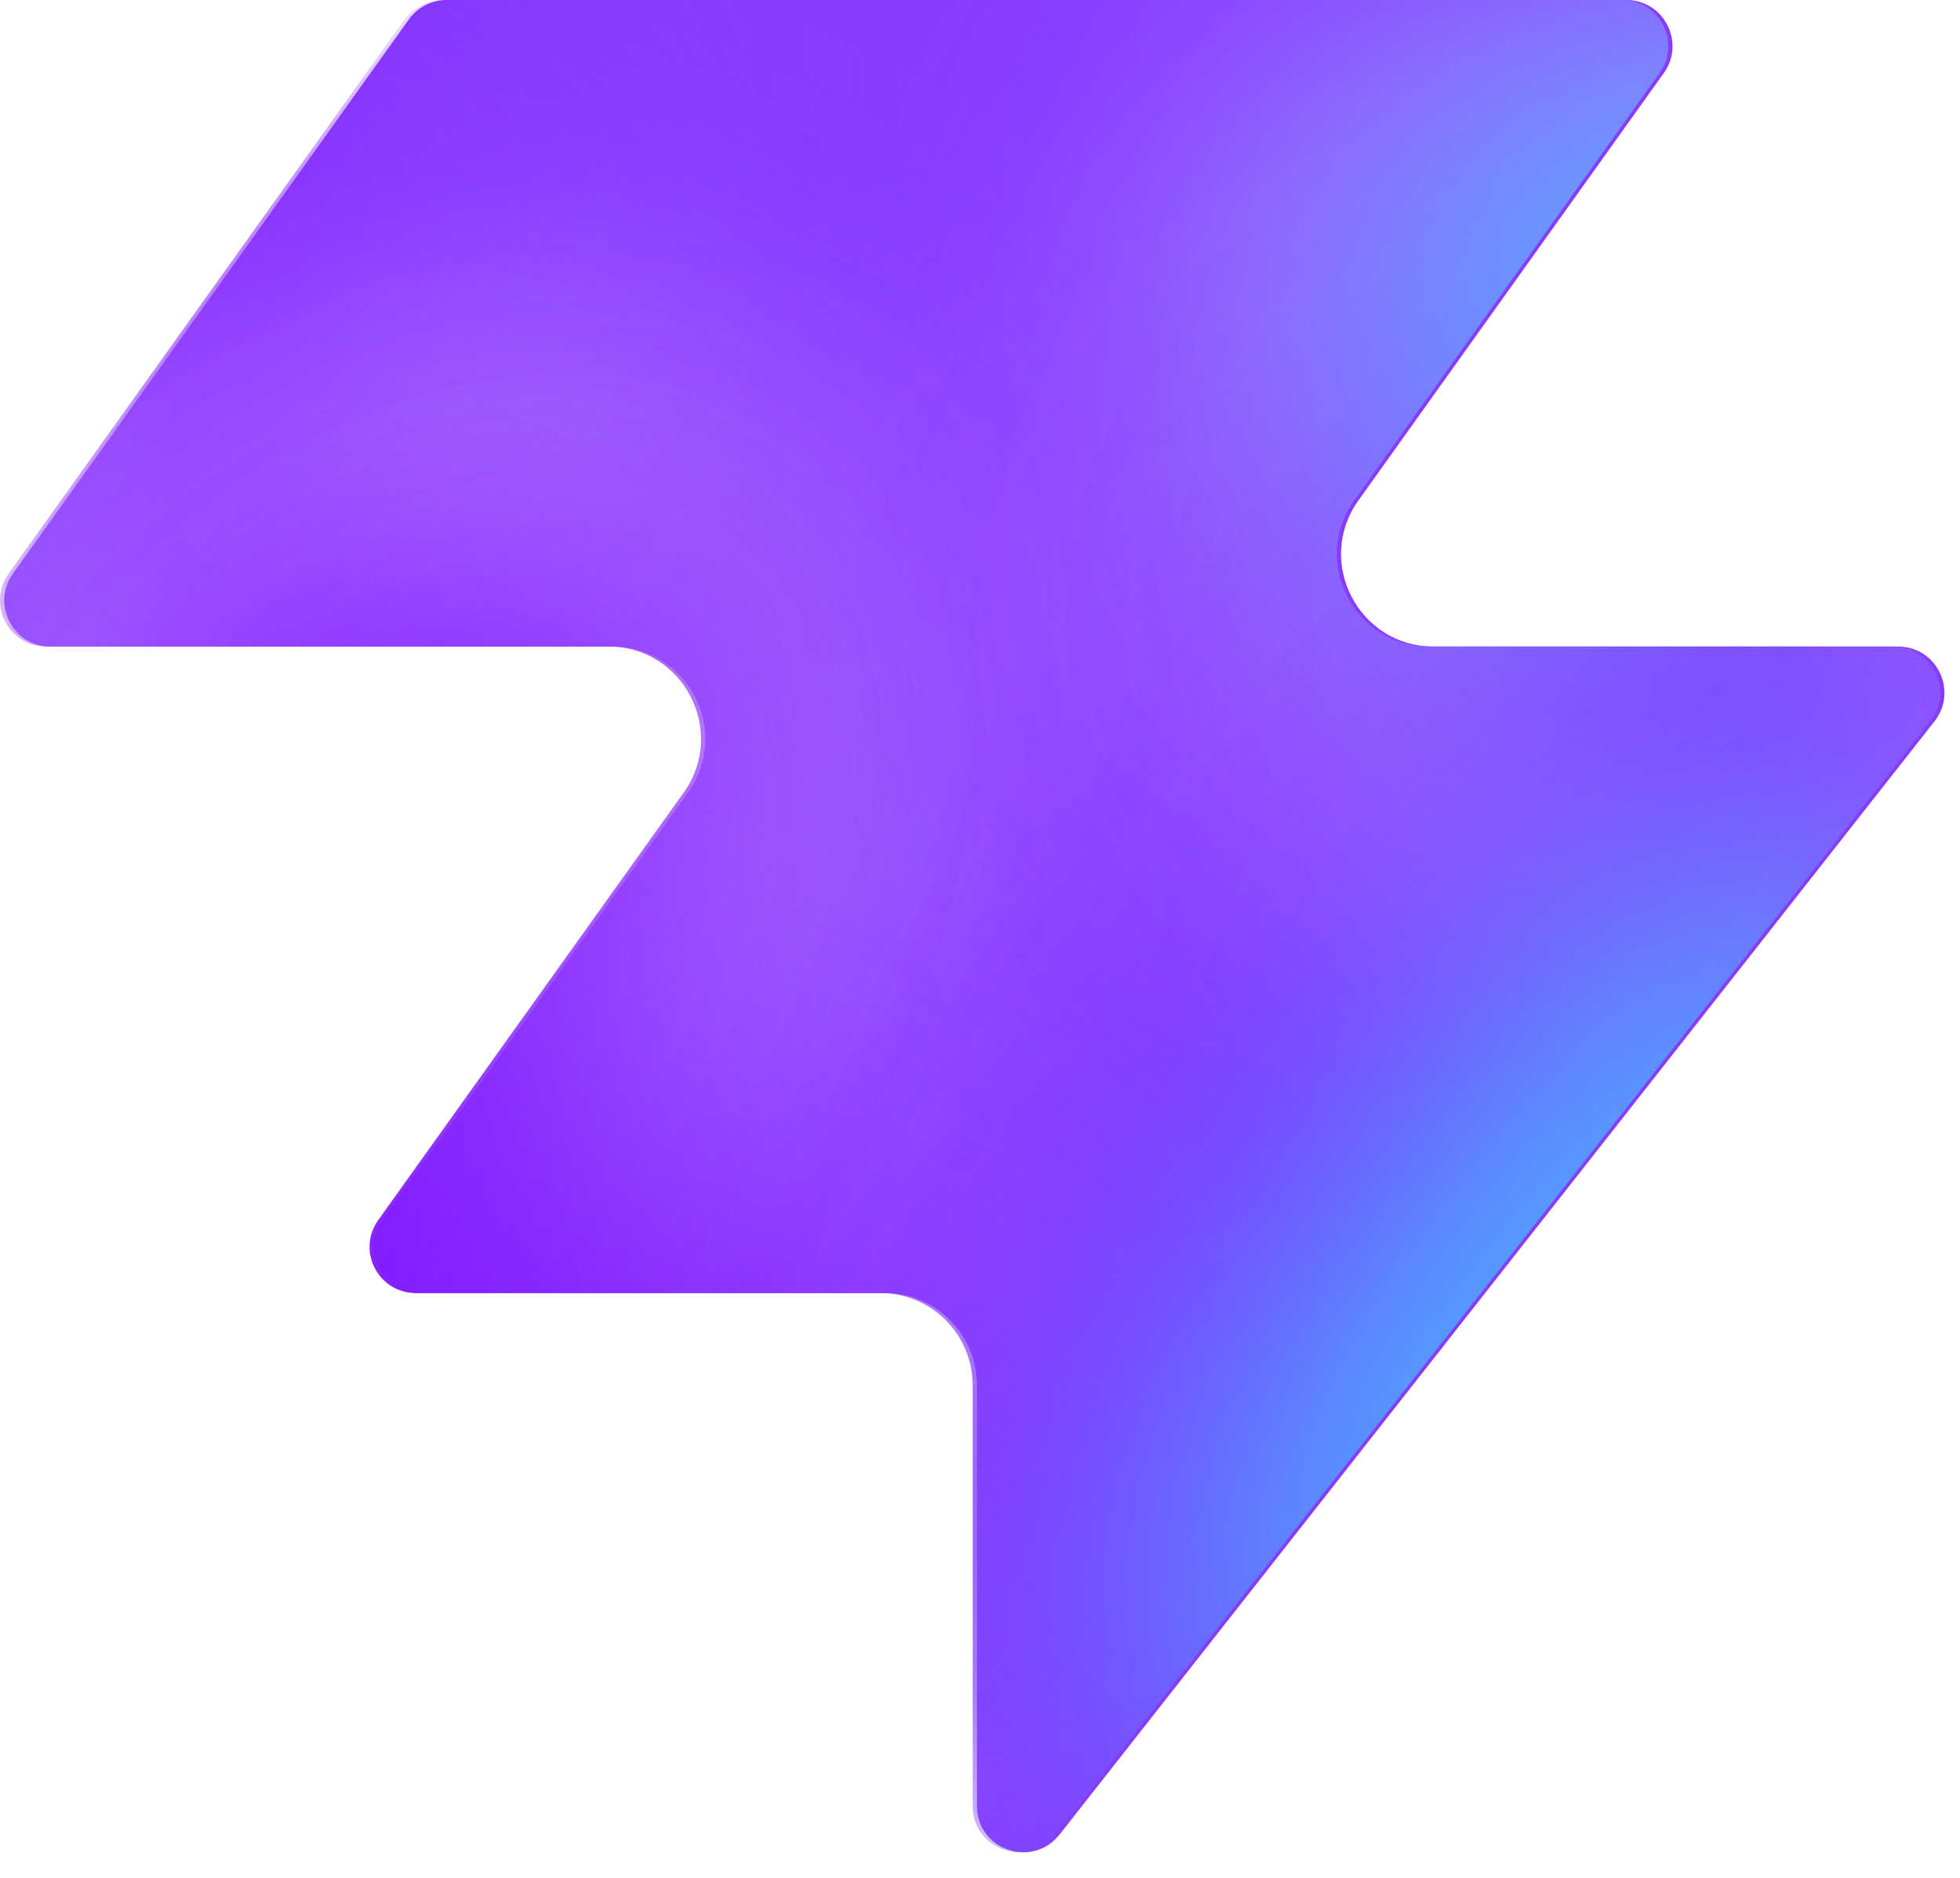
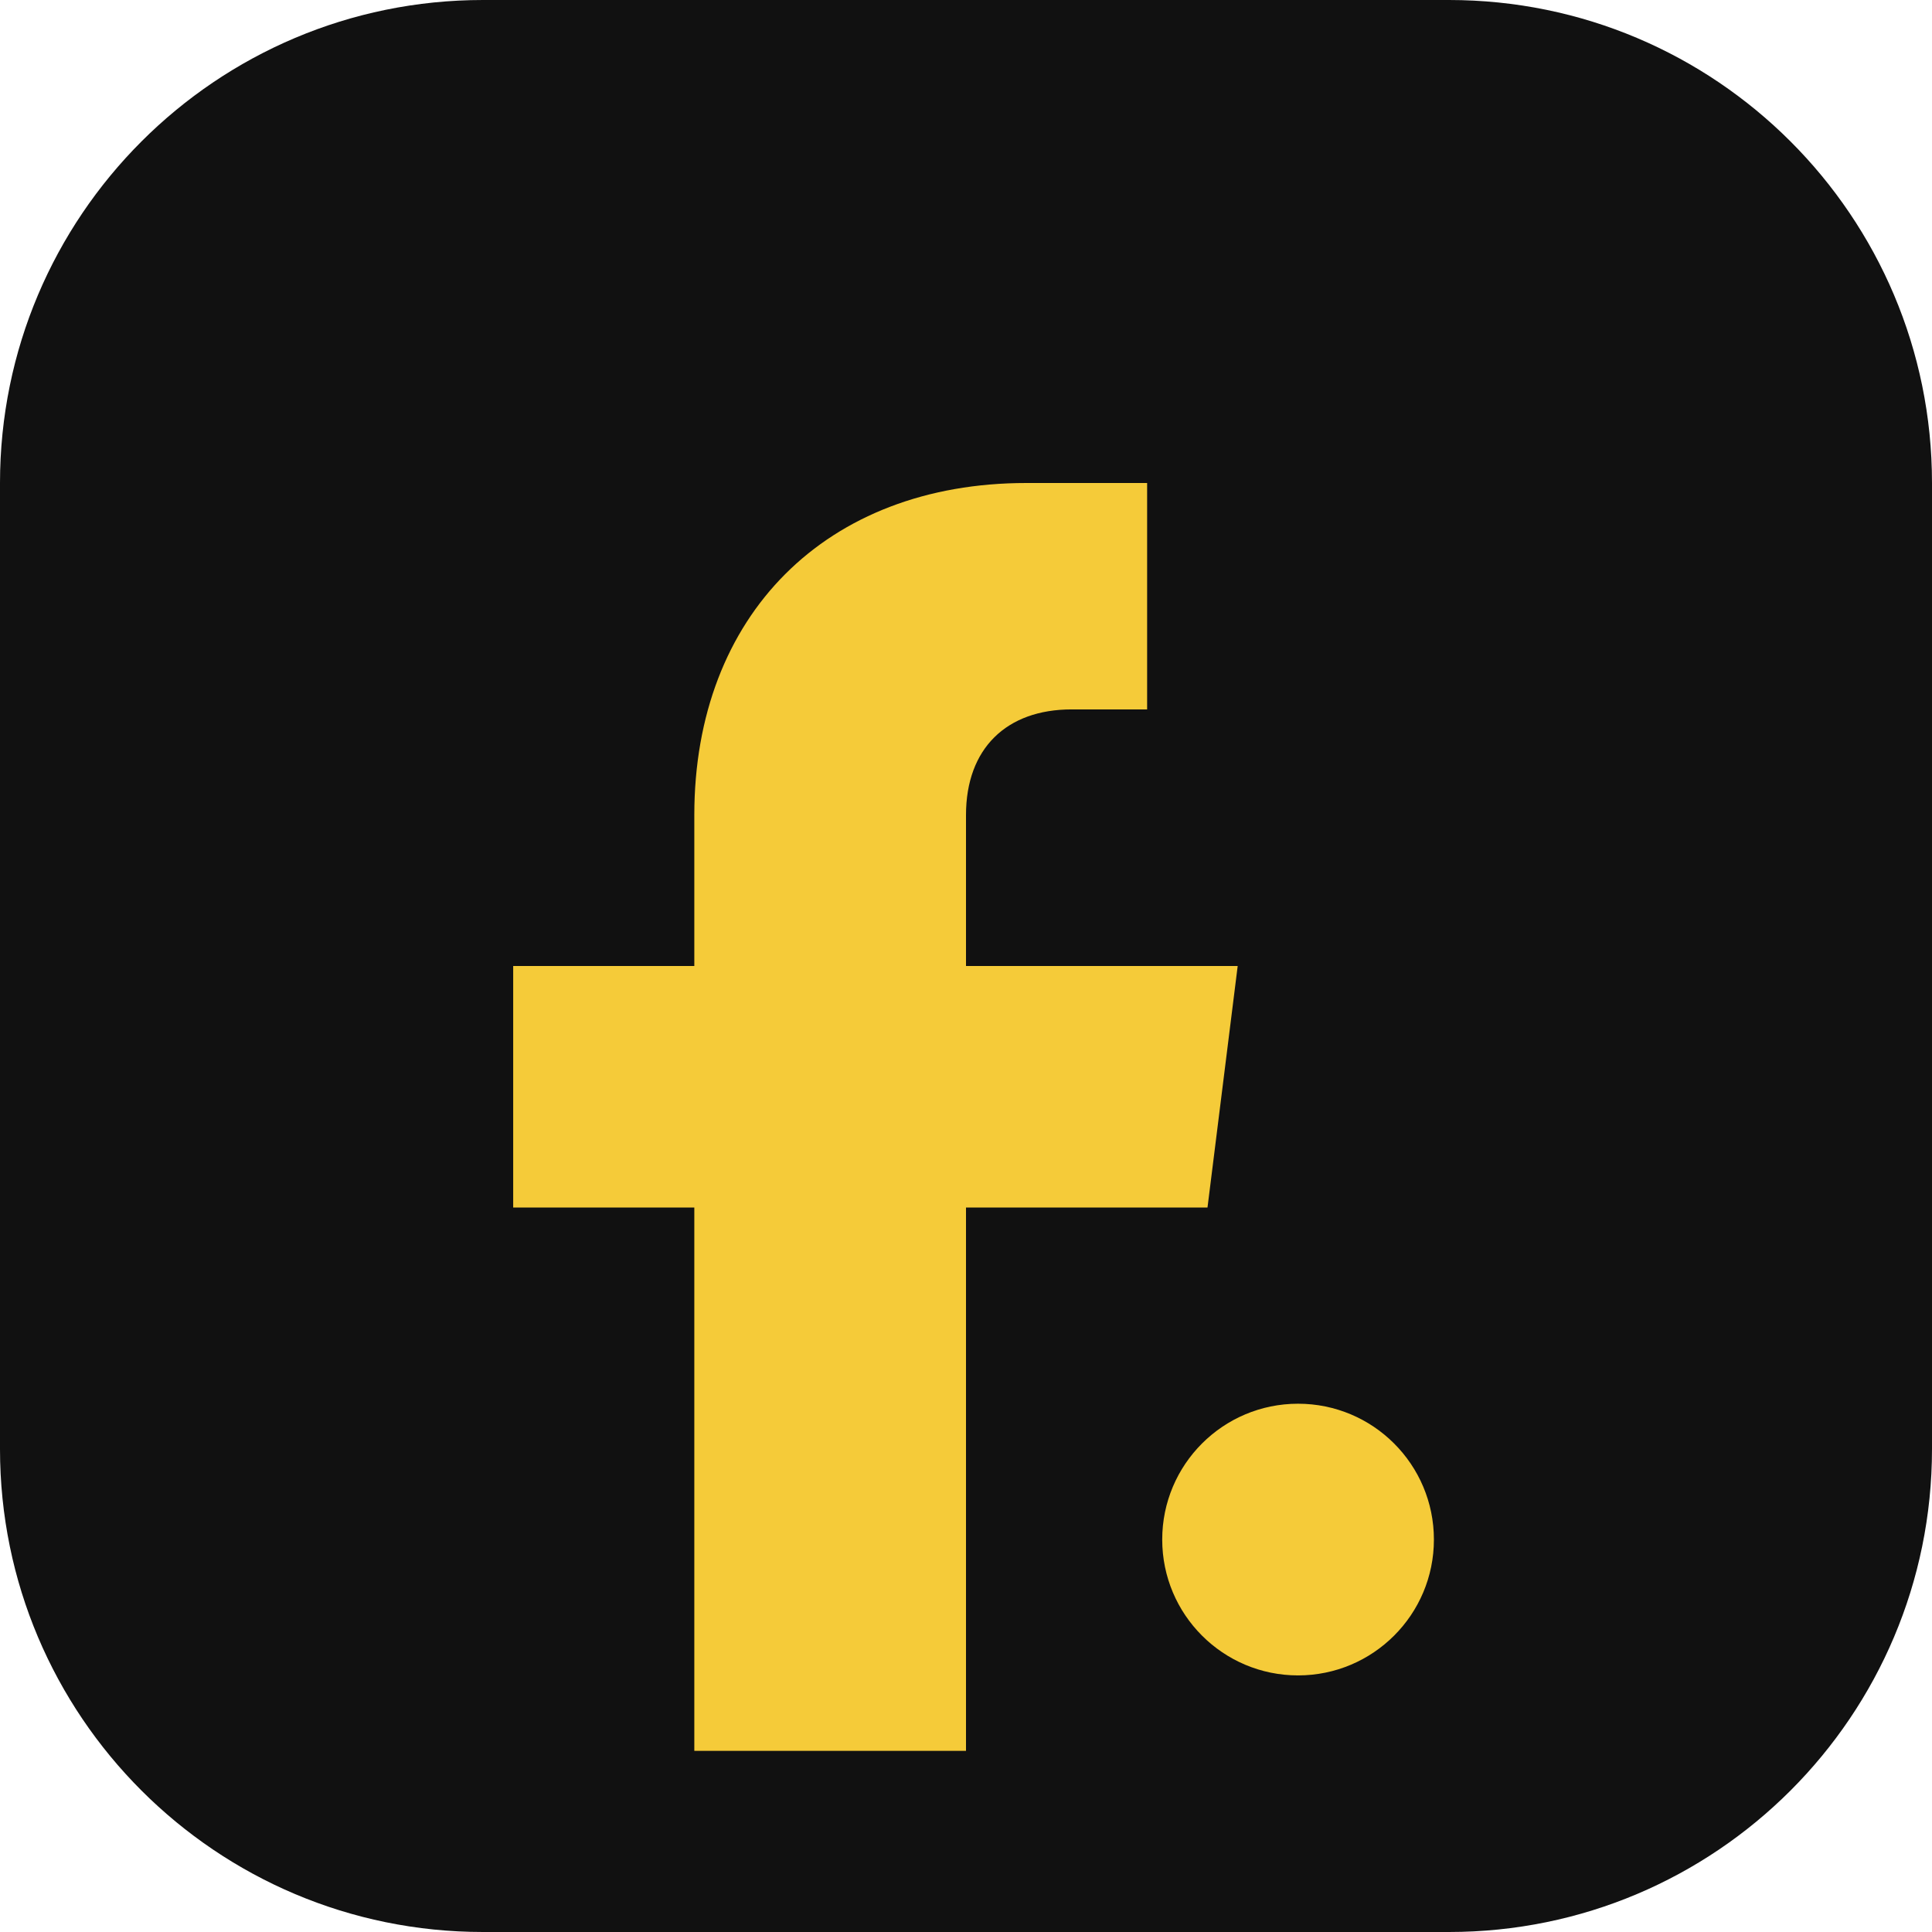
- <svg xmlns="http://www.w3.org/2000/svg" width="48" height="46" fill="none" viewBox="0 0 48 46">
-   <path fill="#863bff" d="M25.946 44.938c-.664.845-2.021.375-2.021-.698V33.937a2.26 2.26 0 0 0-2.262-2.262H10.287c-.92 0-1.456-1.04-.92-1.788l7.48-10.471c1.07-1.497 0-3.578-1.842-3.578H1.237c-.92 0-1.456-1.04-.92-1.788L10.013.474c.214-.297.556-.474.92-.474h28.894c.92 0 1.456 1.04.92 1.788l-7.48 10.471c-1.07 1.498 0 3.579 1.842 3.579h11.377c.943 0 1.473 1.088.89 1.83L25.947 44.94z" style="fill:#863bff;fill:color(display-p3 .525 .23 1);fill-opacity:1" />
-   <mask id="a" width="48" height="46" x="0" y="0" maskUnits="userSpaceOnUse" style="mask-type:alpha">
-     <path fill="#000" d="M25.842 44.938c-.664.844-2.021.375-2.021-.698V33.937a2.26 2.26 0 0 0-2.262-2.262H10.183c-.92 0-1.456-1.04-.92-1.788l7.48-10.471c1.07-1.498 0-3.579-1.842-3.579H1.133c-.92 0-1.456-1.04-.92-1.787L9.91.473c.214-.297.556-.474.92-.474h28.894c.92 0 1.456 1.04.92 1.788l-7.48 10.471c-1.07 1.498 0 3.578 1.842 3.578h11.377c.943 0 1.473 1.088.89 1.832L25.843 44.94z" style="fill:#000;fill-opacity:1" />
-   </mask>
-   <g mask="url(#a)">
-     <g filter="url(#b)">
-       <ellipse cx="5.508" cy="14.704" fill="#ede6ff" rx="5.508" ry="14.704" style="fill:#ede6ff;fill:color(display-p3 .927 .903 1);fill-opacity:1" transform="matrix(.00324 1 1 -.00324 -4.47 31.516)" />
-     </g>
-     <g filter="url(#c)">
-       <ellipse cx="10.399" cy="29.851" fill="#ede6ff" rx="10.399" ry="29.851" style="fill:#ede6ff;fill:color(display-p3 .927 .903 1);fill-opacity:1" transform="matrix(.00324 1 1 -.00324 -39.328 7.883)" />
-     </g>
-     <g filter="url(#d)">
-       <ellipse cx="5.508" cy="30.487" fill="#7e14ff" rx="5.508" ry="30.487" style="fill:#7e14ff;fill:color(display-p3 .492 .077 1);fill-opacity:1" transform="rotate(89.814 -25.913 -14.639)scale(1 -1)" />
-     </g>
-     <g filter="url(#e)">
-       <ellipse cx="5.508" cy="30.599" fill="#7e14ff" rx="5.508" ry="30.599" style="fill:#7e14ff;fill:color(display-p3 .492 .077 1);fill-opacity:1" transform="rotate(89.814 -32.644 -3.334)scale(1 -1)" />
-     </g>
-     <g filter="url(#f)">
-       <ellipse cx="5.508" cy="30.599" fill="#7e14ff" rx="5.508" ry="30.599" style="fill:#7e14ff;fill:color(display-p3 .492 .077 1);fill-opacity:1" transform="matrix(.00324 1 1 -.00324 -34.34 30.47)" />
-     </g>
-     <g filter="url(#g)">
-       <ellipse cx="14.072" cy="22.078" fill="#ede6ff" rx="14.072" ry="22.078" style="fill:#ede6ff;fill:color(display-p3 .927 .903 1);fill-opacity:1" transform="rotate(93.35 24.506 48.493)scale(-1 1)" />
-     </g>
-     <g filter="url(#h)">
-       <ellipse cx="3.47" cy="21.501" fill="#7e14ff" rx="3.47" ry="21.501" style="fill:#7e14ff;fill:color(display-p3 .492 .077 1);fill-opacity:1" transform="rotate(89.009 28.708 47.59)scale(-1 1)" />
-     </g>
-     <g filter="url(#i)">
-       <ellipse cx="3.47" cy="21.501" fill="#7e14ff" rx="3.47" ry="21.501" style="fill:#7e14ff;fill:color(display-p3 .492 .077 1);fill-opacity:1" transform="rotate(89.009 28.708 47.59)scale(-1 1)" />
-     </g>
-     <g filter="url(#j)">
-       <ellipse cx=".387" cy="8.972" fill="#7e14ff" rx="4.407" ry="29.108" style="fill:#7e14ff;fill:color(display-p3 .492 .077 1);fill-opacity:1" transform="rotate(39.51 .387 8.972)" />
-     </g>
-     <g filter="url(#k)">
-       <ellipse cx="47.523" cy="-6.092" fill="#7e14ff" rx="4.407" ry="29.108" style="fill:#7e14ff;fill:color(display-p3 .492 .077 1);fill-opacity:1" transform="rotate(37.892 47.523 -6.092)" />
-     </g>
-     <g filter="url(#l)">
-       <ellipse cx="41.412" cy="6.333" fill="#47bfff" rx="5.971" ry="9.665" style="fill:#47bfff;fill:color(display-p3 .28 .748 1);fill-opacity:1" transform="rotate(37.892 41.412 6.333)" />
-     </g>
-     <g filter="url(#m)">
-       <ellipse cx="-1.879" cy="38.332" fill="#7e14ff" rx="4.407" ry="29.108" style="fill:#7e14ff;fill:color(display-p3 .492 .077 1);fill-opacity:1" transform="rotate(37.892 -1.88 38.332)" />
-     </g>
-     <g filter="url(#n)">
-       <ellipse cx="-1.879" cy="38.332" fill="#7e14ff" rx="4.407" ry="29.108" style="fill:#7e14ff;fill:color(display-p3 .492 .077 1);fill-opacity:1" transform="rotate(37.892 -1.88 38.332)" />
-     </g>
-     <g filter="url(#o)">
-       <ellipse cx="35.651" cy="29.907" fill="#7e14ff" rx="4.407" ry="29.108" style="fill:#7e14ff;fill:color(display-p3 .492 .077 1);fill-opacity:1" transform="rotate(37.892 35.651 29.907)" />
-     </g>
-     <g filter="url(#p)">
-       <ellipse cx="38.418" cy="32.4" fill="#47bfff" rx="5.971" ry="15.297" style="fill:#47bfff;fill:color(display-p3 .28 .748 1);fill-opacity:1" transform="rotate(37.892 38.418 32.4)" />
-     </g>
-   </g>
-   <defs>
-     <filter id="b" width="60.045" height="41.654" x="-19.77" y="16.149" color-interpolation-filters="sRGB" filterUnits="userSpaceOnUse">
-       <feFlood flood-opacity="0" result="BackgroundImageFix" />
-       <feBlend in="SourceGraphic" in2="BackgroundImageFix" result="shape" />
-       <feGaussianBlur result="effect1_foregroundBlur_2002_17158" stdDeviation="7.659" />
-     </filter>
-     <filter id="c" width="90.34" height="51.437" x="-54.613" y="-7.533" color-interpolation-filters="sRGB" filterUnits="userSpaceOnUse">
-       <feFlood flood-opacity="0" result="BackgroundImageFix" />
-       <feBlend in="SourceGraphic" in2="BackgroundImageFix" result="shape" />
-       <feGaussianBlur result="effect1_foregroundBlur_2002_17158" stdDeviation="7.659" />
-     </filter>
-     <filter id="d" width="79.355" height="29.4" x="-49.64" y="2.03" color-interpolation-filters="sRGB" filterUnits="userSpaceOnUse">
-       <feFlood flood-opacity="0" result="BackgroundImageFix" />
-       <feBlend in="SourceGraphic" in2="BackgroundImageFix" result="shape" />
-       <feGaussianBlur result="effect1_foregroundBlur_2002_17158" stdDeviation="4.596" />
-     </filter>
-     <filter id="e" width="79.579" height="29.4" x="-45.045" y="20.029" color-interpolation-filters="sRGB" filterUnits="userSpaceOnUse">
-       <feFlood flood-opacity="0" result="BackgroundImageFix" />
-       <feBlend in="SourceGraphic" in2="BackgroundImageFix" result="shape" />
-       <feGaussianBlur result="effect1_foregroundBlur_2002_17158" stdDeviation="4.596" />
-     </filter>
-     <filter id="f" width="79.579" height="29.4" x="-43.513" y="21.178" color-interpolation-filters="sRGB" filterUnits="userSpaceOnUse">
-       <feFlood flood-opacity="0" result="BackgroundImageFix" />
-       <feBlend in="SourceGraphic" in2="BackgroundImageFix" result="shape" />
-       <feGaussianBlur result="effect1_foregroundBlur_2002_17158" stdDeviation="4.596" />
-     </filter>
-     <filter id="g" width="74.749" height="58.852" x="15.756" y="-17.901" color-interpolation-filters="sRGB" filterUnits="userSpaceOnUse">
-       <feFlood flood-opacity="0" result="BackgroundImageFix" />
-       <feBlend in="SourceGraphic" in2="BackgroundImageFix" result="shape" />
-       <feGaussianBlur result="effect1_foregroundBlur_2002_17158" stdDeviation="7.659" />
-     </filter>
-     <filter id="h" width="61.377" height="25.362" x="23.548" y="2.284" color-interpolation-filters="sRGB" filterUnits="userSpaceOnUse">
-       <feFlood flood-opacity="0" result="BackgroundImageFix" />
-       <feBlend in="SourceGraphic" in2="BackgroundImageFix" result="shape" />
-       <feGaussianBlur result="effect1_foregroundBlur_2002_17158" stdDeviation="4.596" />
-     </filter>
-     <filter id="i" width="61.377" height="25.362" x="23.548" y="2.284" color-interpolation-filters="sRGB" filterUnits="userSpaceOnUse">
-       <feFlood flood-opacity="0" result="BackgroundImageFix" />
-       <feBlend in="SourceGraphic" in2="BackgroundImageFix" result="shape" />
-       <feGaussianBlur result="effect1_foregroundBlur_2002_17158" stdDeviation="4.596" />
-     </filter>
-     <filter id="j" width="56.045" height="63.649" x="-27.636" y="-22.853" color-interpolation-filters="sRGB" filterUnits="userSpaceOnUse">
-       <feFlood flood-opacity="0" result="BackgroundImageFix" />
-       <feBlend in="SourceGraphic" in2="BackgroundImageFix" result="shape" />
-       <feGaussianBlur result="effect1_foregroundBlur_2002_17158" stdDeviation="4.596" />
-     </filter>
-     <filter id="k" width="54.814" height="64.646" x="20.116" y="-38.415" color-interpolation-filters="sRGB" filterUnits="userSpaceOnUse">
-       <feFlood flood-opacity="0" result="BackgroundImageFix" />
-       <feBlend in="SourceGraphic" in2="BackgroundImageFix" result="shape" />
-       <feGaussianBlur result="effect1_foregroundBlur_2002_17158" stdDeviation="4.596" />
-     </filter>
-     <filter id="l" width="33.541" height="35.313" x="24.641" y="-11.323" color-interpolation-filters="sRGB" filterUnits="userSpaceOnUse">
-       <feFlood flood-opacity="0" result="BackgroundImageFix" />
-       <feBlend in="SourceGraphic" in2="BackgroundImageFix" result="shape" />
-       <feGaussianBlur result="effect1_foregroundBlur_2002_17158" stdDeviation="4.596" />
-     </filter>
-     <filter id="m" width="54.814" height="64.646" x="-29.286" y="6.009" color-interpolation-filters="sRGB" filterUnits="userSpaceOnUse">
-       <feFlood flood-opacity="0" result="BackgroundImageFix" />
-       <feBlend in="SourceGraphic" in2="BackgroundImageFix" result="shape" />
-       <feGaussianBlur result="effect1_foregroundBlur_2002_17158" stdDeviation="4.596" />
-     </filter>
-     <filter id="n" width="54.814" height="64.646" x="-29.286" y="6.009" color-interpolation-filters="sRGB" filterUnits="userSpaceOnUse">
-       <feFlood flood-opacity="0" result="BackgroundImageFix" />
-       <feBlend in="SourceGraphic" in2="BackgroundImageFix" result="shape" />
-       <feGaussianBlur result="effect1_foregroundBlur_2002_17158" stdDeviation="4.596" />
-     </filter>
-     <filter id="o" width="54.814" height="64.646" x="8.244" y="-2.416" color-interpolation-filters="sRGB" filterUnits="userSpaceOnUse">
-       <feFlood flood-opacity="0" result="BackgroundImageFix" />
-       <feBlend in="SourceGraphic" in2="BackgroundImageFix" result="shape" />
-       <feGaussianBlur result="effect1_foregroundBlur_2002_17158" stdDeviation="4.596" />
-     </filter>
-     <filter id="p" width="39.409" height="43.623" x="18.713" y="10.588" color-interpolation-filters="sRGB" filterUnits="userSpaceOnUse">
-       <feFlood flood-opacity="0" result="BackgroundImageFix" />
-       <feBlend in="SourceGraphic" in2="BackgroundImageFix" result="shape" />
-       <feGaussianBlur result="effect1_foregroundBlur_2002_17158" stdDeviation="4.596" />
-     </filter>
-   </defs>
+ <svg xmlns="http://www.w3.org/2000/svg" viewBox="0 0 64 64" width="64" height="64" fill="none">
+   <rect width="64" height="64" rx="16" fill="#111111" />
+   <path d="M34 16c-6.627 0-11 4.373-11 11v5h-6v8h6v18h9V40h8l1-8h-9v-5c0-2.209 1.343-3.5 3.5-3.5H38V16h-4z" fill="#f5cb39" />
+   <circle cx="43" cy="51" r="4.5" fill="#f5cb39" />
</svg>
